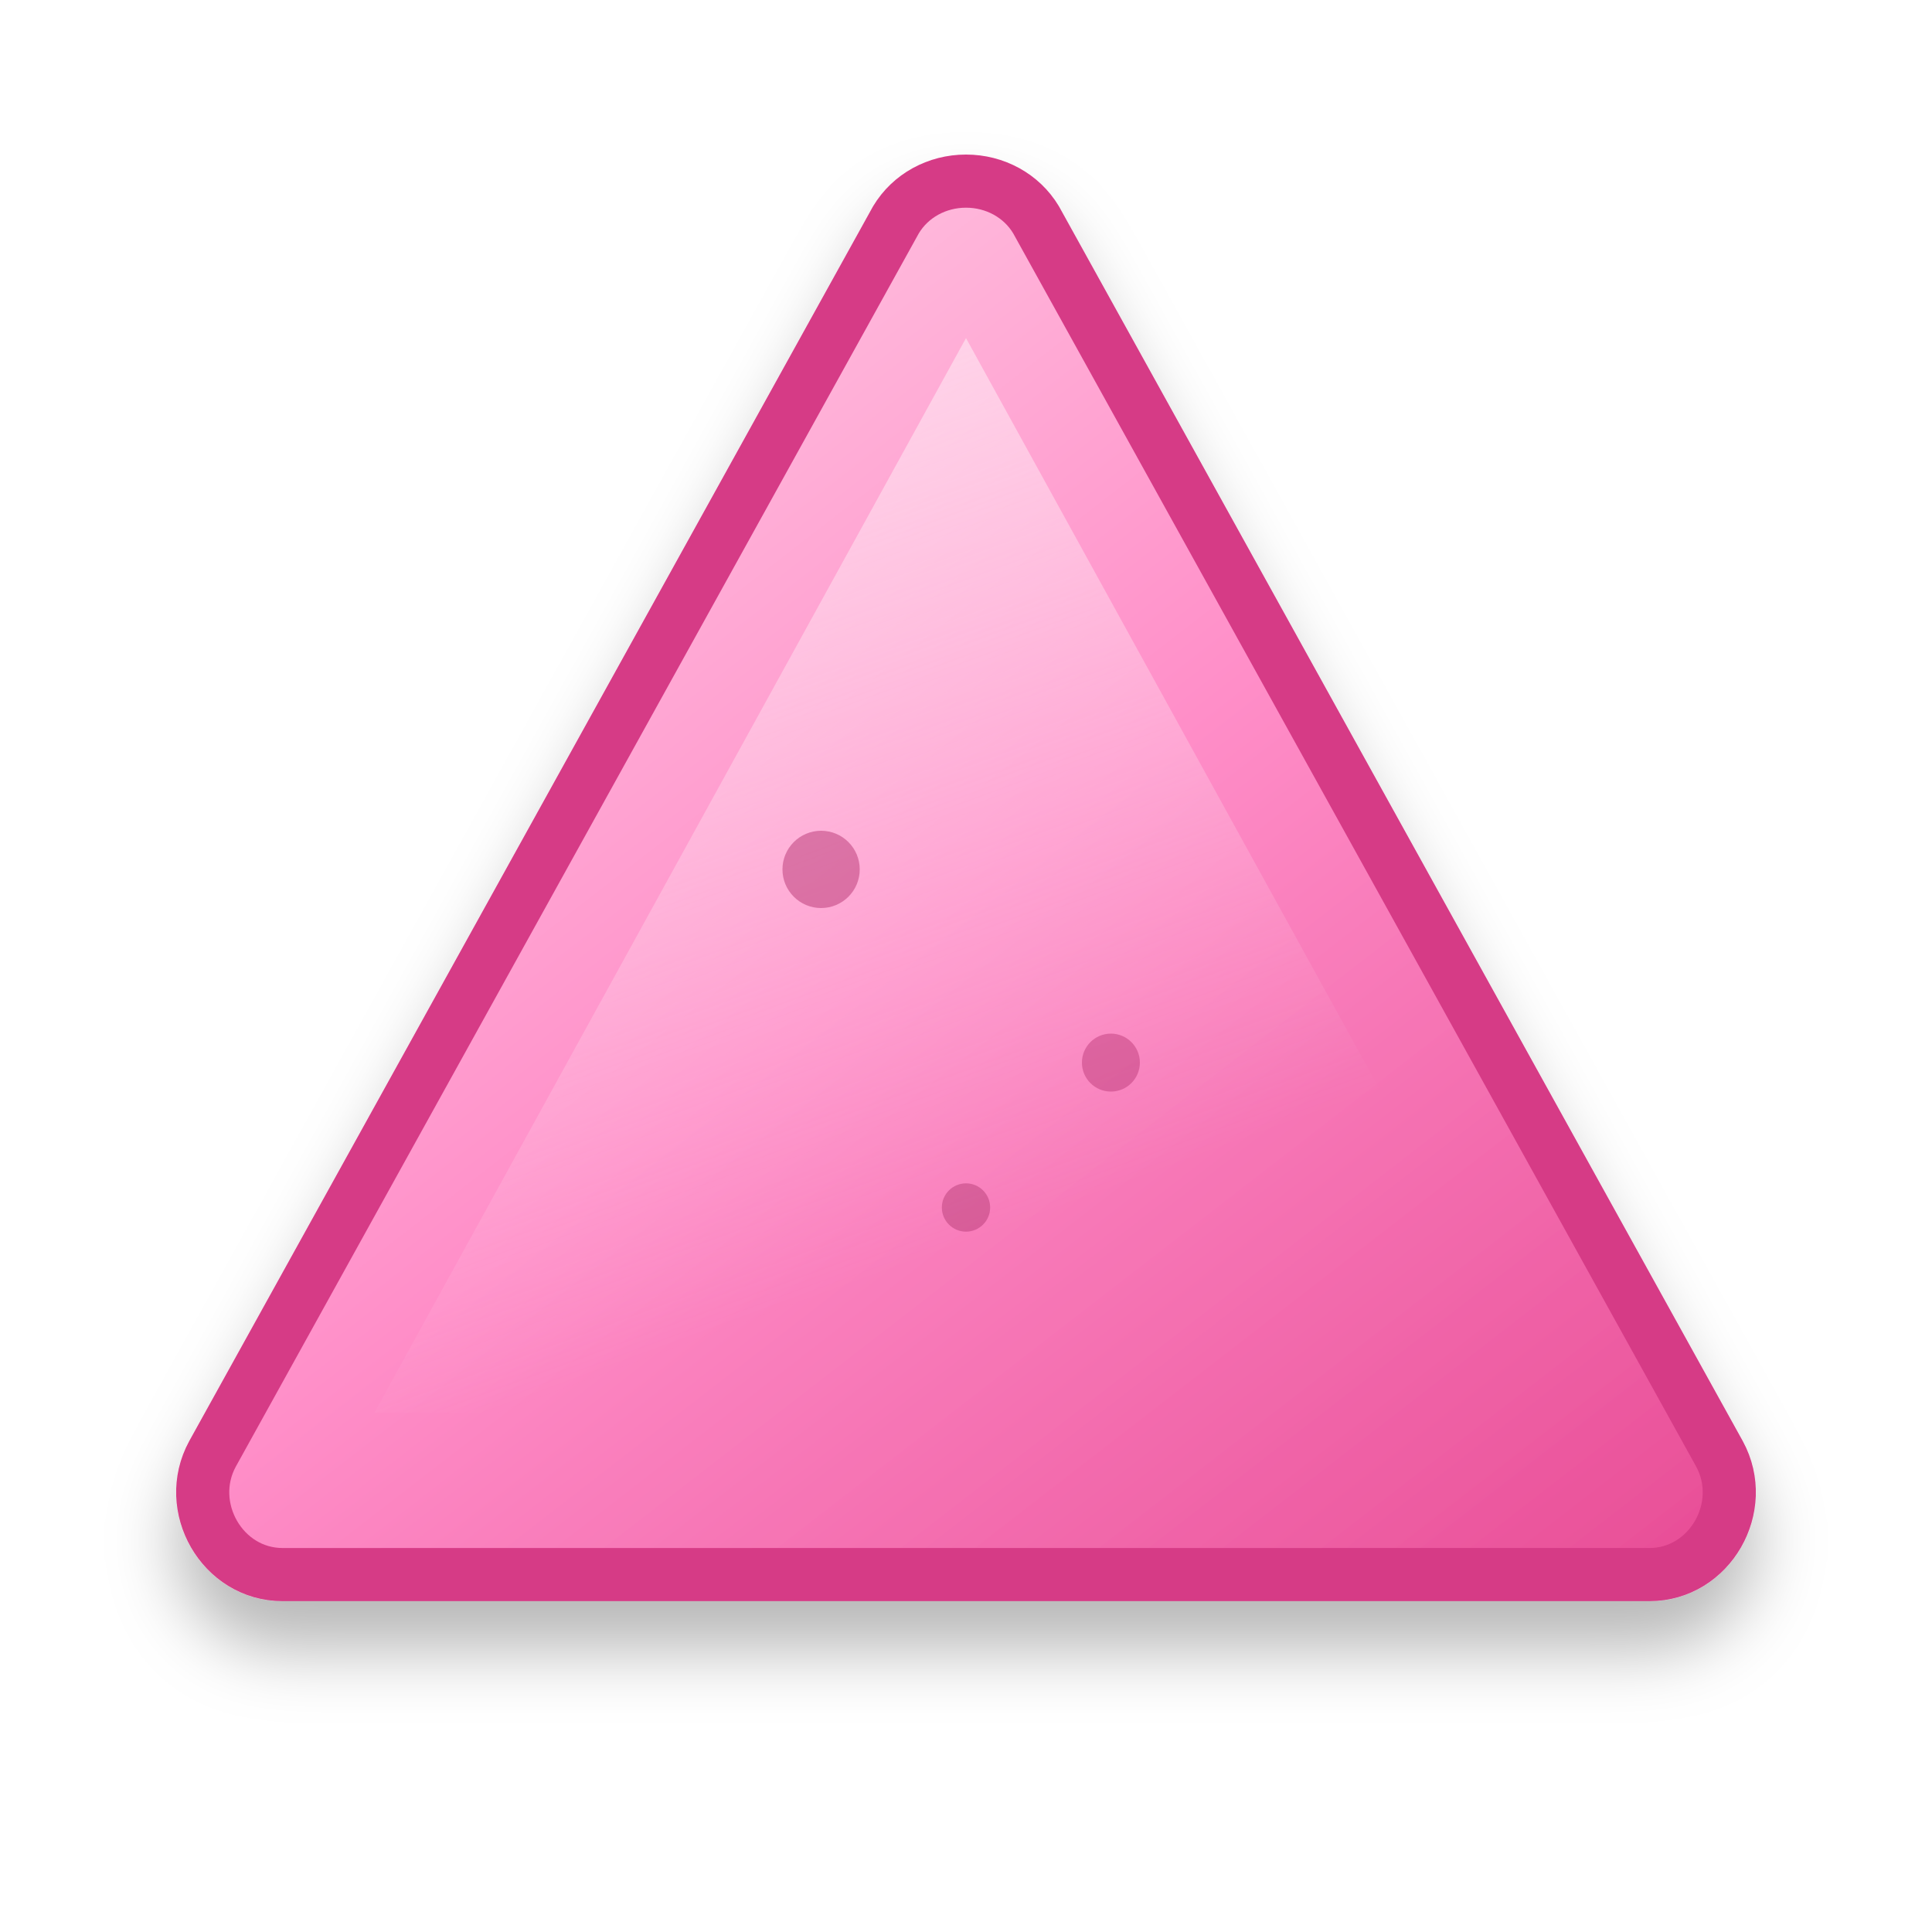
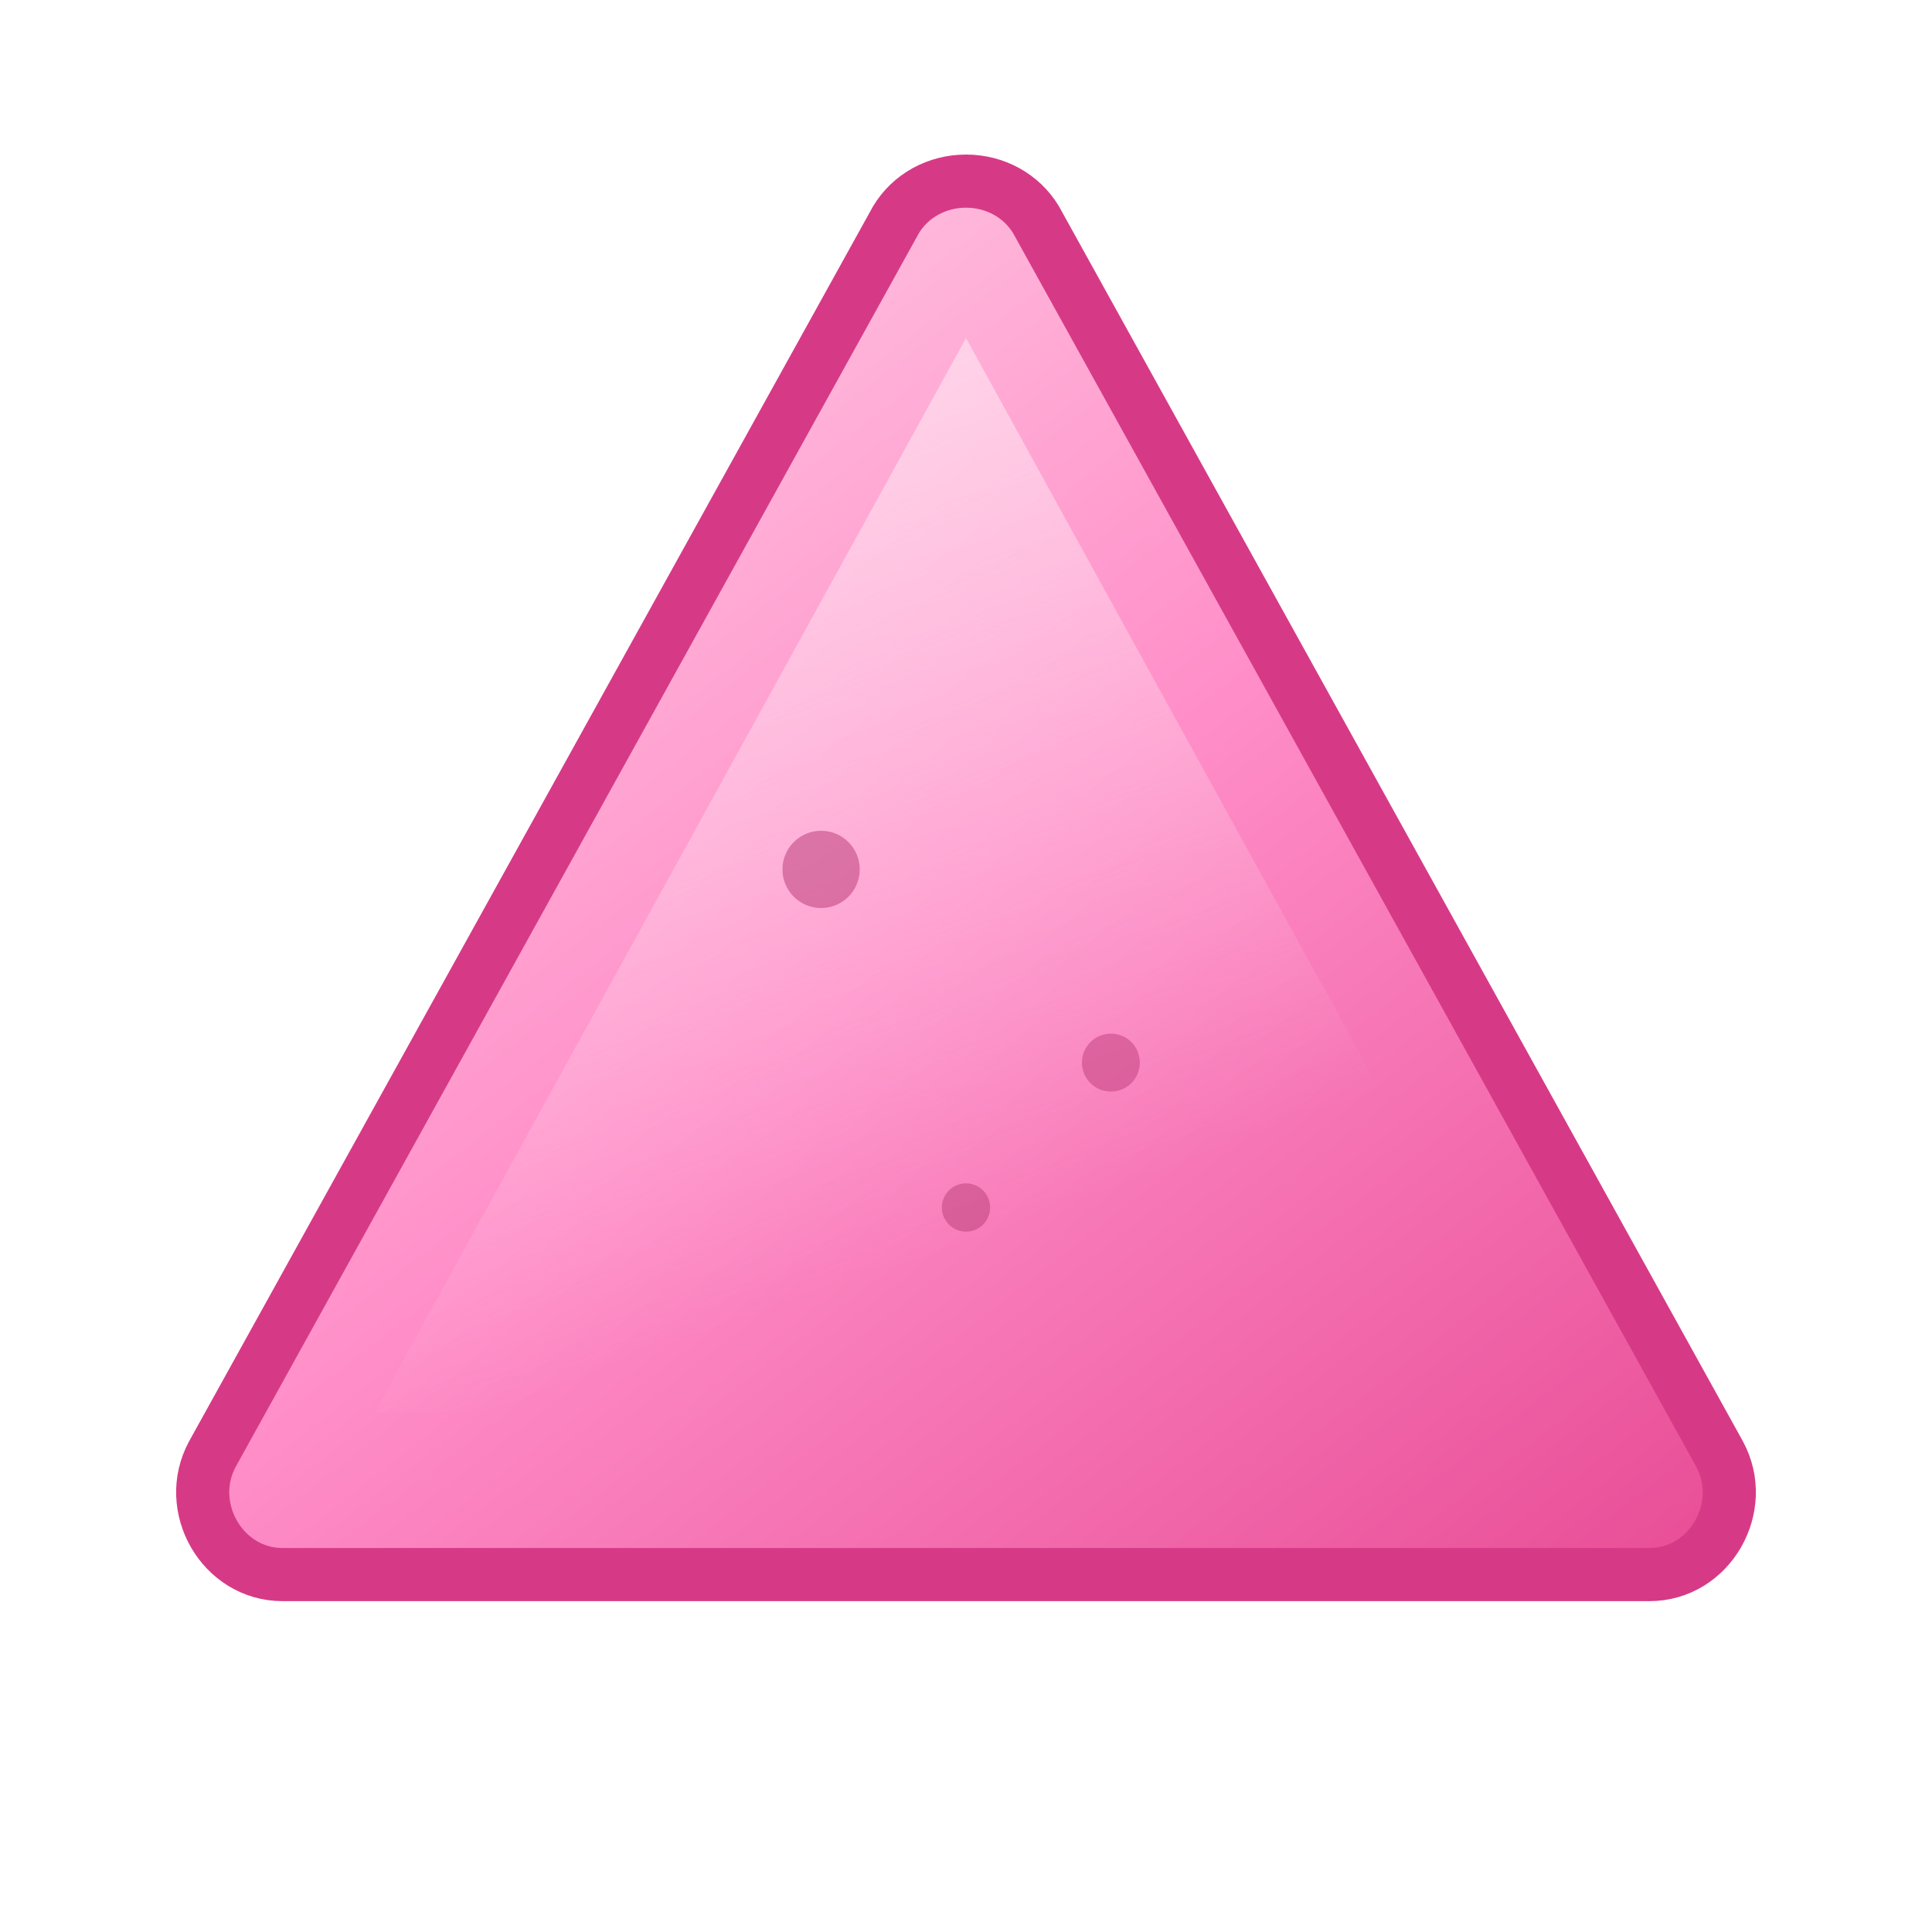
- <svg xmlns="http://www.w3.org/2000/svg" viewBox="0 0 80 80" fill="none" aria-hidden="true">
+ <svg xmlns="http://www.w3.org/2000/svg" viewBox="0 0 80 80" fill="none">
  <defs>
    <linearGradient id="chipPink" x1="16" y1="8" x2="64" y2="70" gradientUnits="userSpaceOnUse">
      <stop offset="0%" stop-color="#FFD0E6" />
      <stop offset="48%" stop-color="#FF8EC8" />
      <stop offset="100%" stop-color="#E84D96" />
    </linearGradient>
    <linearGradient id="chipPinkShine" x1="30" y1="12" x2="44" y2="50" gradientUnits="userSpaceOnUse">
      <stop offset="0%" stop-color="#FFEAF4" stop-opacity=".7" />
      <stop offset="100%" stop-color="#FFEAF4" stop-opacity="0" />
    </linearGradient>
-     <filter id="softP" x="-20%" y="-20%" width="140%" height="140%">
-       <feDropShadow dx="0" dy="2" stdDeviation="1.4" flood-color="#000" flood-opacity=".28" />
-     </filter>
  </defs>
-   <path filter="url(#softP)" d="M40 7.5C41.2 7.5 42.3 8.1 42.9 9.1L71.2 60.2C72.4 62.4 70.8 65.2 68.3 65.2H11.7C9.2 65.2 7.6 62.4 8.8 60.2L37.1 9.1C37.7 8.1 38.8 7.5 40 7.5Z" fill="url(#chipPink)" stroke="#D63A86" stroke-width="2.2" stroke-linejoin="round" />
+   <path d="M40 7.5C41.2 7.5 42.3 8.1 42.9 9.1L71.2 60.2C72.4 62.4 70.8 65.2 68.3 65.2H11.7C9.2 65.2 7.6 62.4 8.8 60.2L37.1 9.1C37.7 8.1 38.8 7.5 40 7.5Z" fill="url(#chipPink)" stroke="#D63A86" stroke-width="2.2" stroke-linejoin="round" />
  <path d="M40 14L64.5 58.5H15.5L40 14Z" fill="url(#chipPinkShine)" />
  <circle cx="34" cy="36" r="1.6" fill="#B02868" opacity=".45" />
  <circle cx="46" cy="44" r="1.2" fill="#B02868" opacity=".4" />
  <circle cx="40" cy="50" r="1" fill="#9A1F58" opacity=".35" />
</svg>
